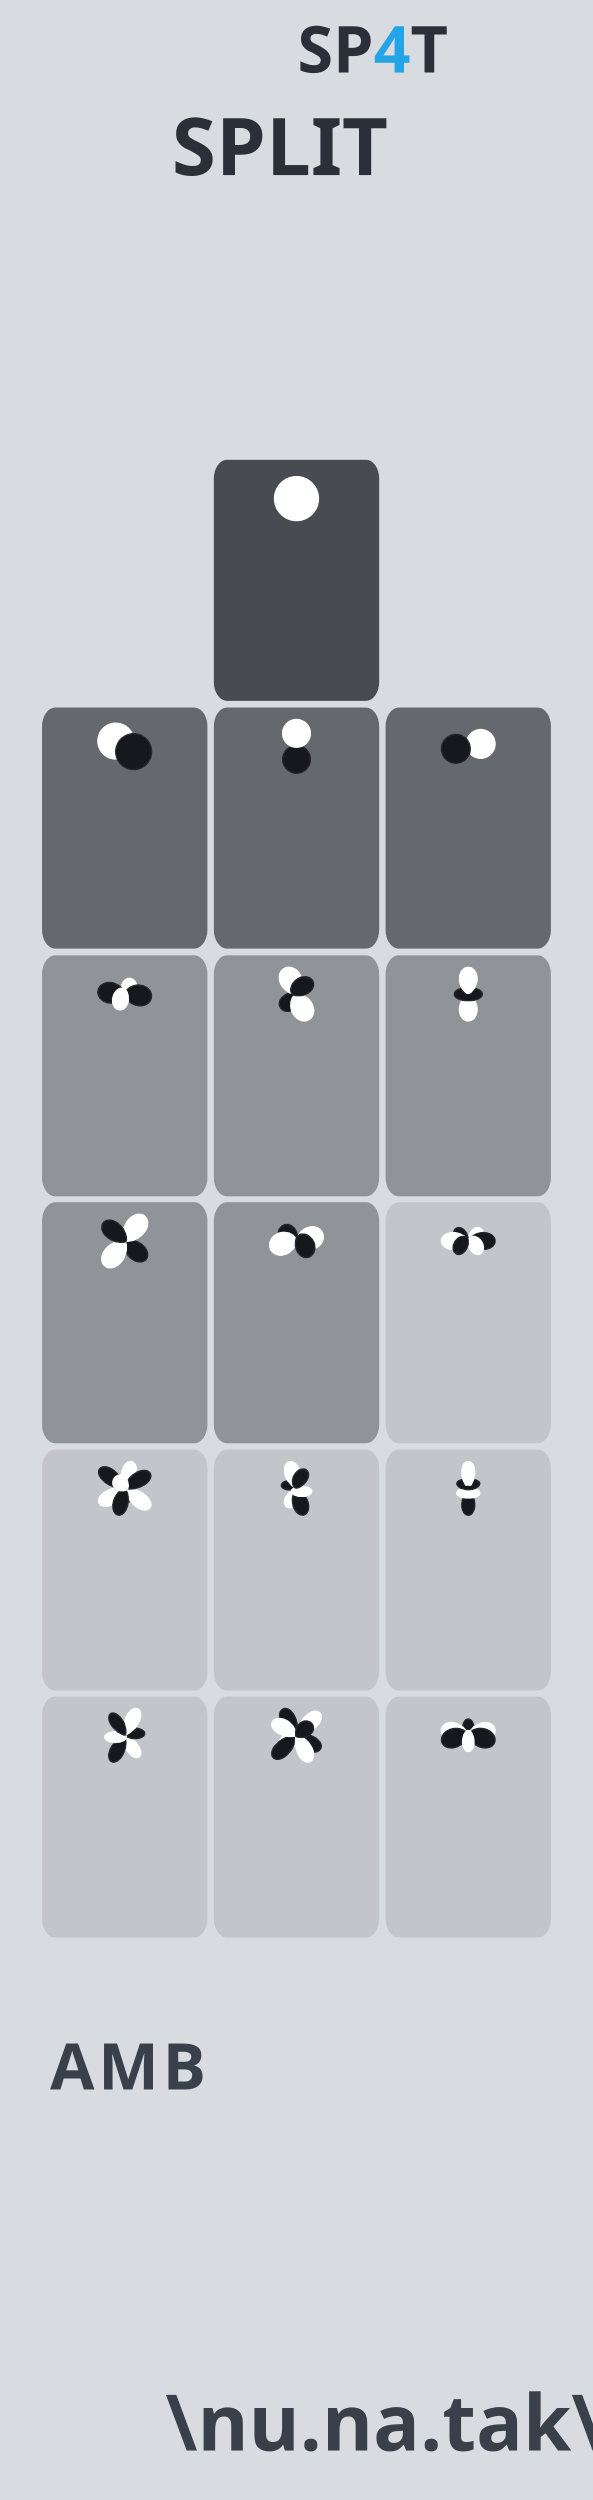
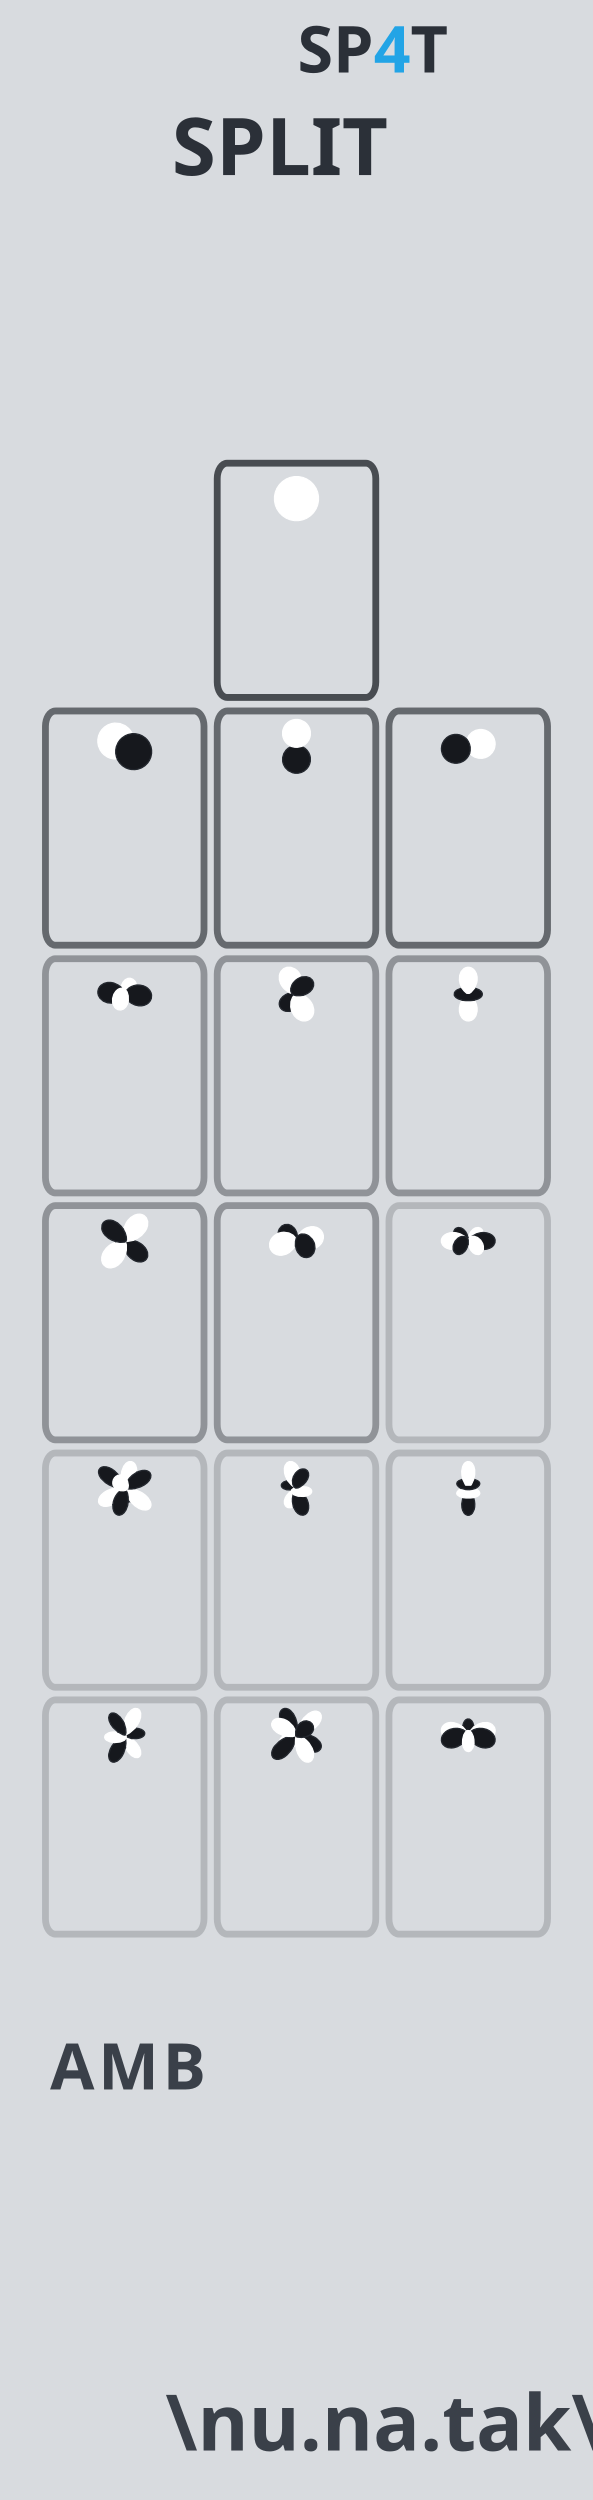
<svg xmlns="http://www.w3.org/2000/svg" version="1.1" width="30.48mm" height="128.5mm" viewBox="0 0 30.48 128.5" id="svg8">
  <defs id="component-defs">
    
    
    
  </defs>
  <g id="panel">
    <rect id="background" x="0" y="0" width="30.48" height="128.5" fill="#d8dbdf" />
    <text id="brand" x="19.76" y="125.958" font-family="'Rounded Mplus 1c', 'Arial Rounded MT Bold', sans-serif" font-size="4" font-weight="700" text-anchor="middle" fill="#3a4049">\nu.na.tak\</text>
    <text x="6.478" y="107.4" id="text46" style="font-weight:600;font-size:3.3px;font-family:'Barlow Condensed', 'Arial Narrow', sans-serif;letter-spacing:0.2;text-anchor:middle;fill:#3a4049">
      <tspan id="tspan85" x="6.578" y="107.4">AMB</tspan>
    </text>
    <text id="title" x="14.396" y="9" style="font-weight:bold;font-size:4.1px;font-family:'Rounded Mplus 1c', 'Arial Rounded MT Bold', sans-serif;text-anchor:middle;fill:#2b3038">
      <tspan id="tspan1" x="14.396" y="9">SPLIT</tspan>
    </text>
    <text id="text150" x="19.155" y="3.728" style="font-weight:bold;font-size:3.321px;font-family:'Rounded Mplus 1c', 'Arial Rounded MT Bold', sans-serif;text-anchor:middle;fill:#2b3038;stroke-width:0.81">
      <tspan id="tspan153" x="19.155" y="3.728" style="stroke-width:0.81">SP<tspan fill="#22a4e6" id="title-accent">4</tspan>T</tspan>
    </text>
-     <rect style="opacity:0.8;fill:#484c51;stroke:none" id="rect34" width="8.5" height="12.39" x="19.818" y="36.369" rx="0.684" ry="0.964" />
-     <rect style="opacity:0.8;fill:#484c51;stroke:none" id="rect21" width="8.5" height="12.39" x="10.99" y="36.369" rx="0.684" ry="0.964" />
-     <rect style="opacity:0.8;fill:#484c51;stroke:none" id="rect47" width="8.5" height="12.39" x="2.161" y="36.369" rx="0.684" ry="0.964" />
+     <rect style="opacity:0.8;fill:none;stroke:#484c51;stroke-width:0.35" id="rect34" width="8.15" height="12.04" x="19.993" y="36.544" rx="0.509" ry="0.789" />
+     <rect style="opacity:0.8;fill:none;stroke:#484c51;stroke-width:0.35" id="rect21" width="8.15" height="12.04" x="11.165" y="36.544" rx="0.509" ry="0.789" />
+     <rect style="opacity:0.8;fill:none;stroke:#484c51;stroke-width:0.35" id="rect47" width="8.15" height="12.04" x="2.336" y="36.544" rx="0.509" ry="0.789" />
    <g fill-rule="evenodd" stroke-width="2.2" stroke-linejoin="round" id="g2-7" transform="matrix(0.03,0,0,0.03,22.57143,36.86622)">
      <path d="m 73.72,70.32 -6.6,-0.21 -6.19,-1.85 -4.54,-2.69 -4.22,-4.02 1.03,-4.33 -0.21,-7.63 -1.65,-5.37 -3.71,-5.98 3.3,-6.81 5.26,-5.46 6.39,-3.51 6.6,-1.44 h 3.92 l 5.37,1.03 5.15,2.27 3.51,2.47 2.99,2.99 2.48,3.51 1.65,3.51 1.44,5.57 0.21,4.12 -0.83,5.57 -1.03,3.1 -2.89,5.15 -4.43,4.65 -3.72,2.47 -4.33,1.86 z" id="path1-0" style="fill:#ffffff;stroke:#ffffff" />
      <path d="M 30.61,78.78 H 26.69 L 21.33,77.74 16.17,75.48 12.66,73 9.67,70.01 7.2,66.5 5.55,63 4.1,57.43 3.9,53.3 l 0.82,-5.57 1.03,-3.09 2.89,-5.16 4.44,-4.64 3.71,-2.48 4.33,-1.85 4.95,-1.03 h 5.16 l 3.51,0.61 4.12,1.45 4.54,2.68 4.23,3.61 2.47,3.92 1.86,4.12 1.24,5.16 v 6.19 l -0.83,4.74 -2.68,5.16 -2.27,3.1 -2.78,2.78 -3.51,2.48 -5.16,2.26 z" id="path2-4" style="fill:#16181d;stroke:#23272e" />
    </g>
    <g fill-rule="evenodd" stroke-width="2.2" stroke-linejoin="round" id="g2-0" transform="matrix(0.03,0,0,0.03,13.74278,36.86622)">
      <path d="m 52.59,95.9 h -5.38 l -3.98,-0.8 -7.37,-3.58 -5.28,-5.28 -2.78,-4.98 -1,-2.98 -0.6,-2.99 v -6.17 l 1.99,-6.97 3.59,-5.58 3.48,-3.28 4.39,-2.59 0.79,-1 8.17,1.79 4.58,-0.2 6.17,-1.59 0.8,1 4.38,2.59 3.28,3.08 3.19,4.58 1.79,4.38 0.8,3.79 v 6.17 l -1.2,4.98 -1.99,4.18 -2.99,3.98 -4.68,3.89 -4.38,2.19 z" id="path1-6" style="fill:#16181d;stroke:#23272e" />
      <path d="M 51.19,51.49 46.61,51.29 40.64,49.9 34.27,45.72 30.98,42.23 28.79,38.85 27,34.47 26.2,30.68 v -6.17 l 0.6,-2.99 2.19,-5.37 2.19,-3.39 3.69,-3.68 3.18,-2.19 5.18,-2.19 3.98,-0.8 h 5.38 l 3.98,0.8 7.37,3.58 3.29,2.89 3.18,4.18 1.99,4.18 1.2,4.98 v 6.17 l -0.8,3.79 -1.79,4.38 -2.99,4.38 -3.48,3.29 -5.38,3.38 z" id="path2-5" style="fill:#ffffff;stroke:#ffffff" />
    </g>
    <g fill-rule="evenodd" stroke-width="2.2" stroke-linejoin="round" id="g2-3" transform="matrix(0.03,0,0,0.03,4.91514,36.86712)">
      <path d="M 36.89,71.46 H 31.24 L 25.07,70.17 20.19,68.12 14.54,64.26 11.32,61.05 7.98,56.42 4.9,49.23 3.87,43.58 v -5.66 l 1.29,-6.42 2.31,-5.4 3.08,-4.63 4.76,-4.75 5.65,-3.6 6.43,-2.31 5.14,-0.77 9.25,0.77 8.73,3.6 6.04,4.75 2.83,3.34 3.34,5.4 -1.16,0.64 -5.91,1.03 -6.68,3.08 -3.85,2.83 -3.47,3.47 -3.09,4.37 -3.08,7.19 -1.03,5.66 0.26,7.71 z" id="path1-85" style="fill:#ffffff;stroke:#ffffff" />
      <path d="m 67.22,89.7 -6.43,-0.25 -4.62,-1.03 -4.63,-1.8 -5.65,-3.6 -4.76,-4.75 -4.36,-6.68 0.25,-0.52 -1.28,-2.82 -1.29,-6.43 v -5.65 l 1.03,-5.66 3.08,-7.19 3.09,-4.37 3.47,-3.47 5.65,-3.85 4.88,-2.06 7.2,-1.54 5.65,0.25 6.17,1.29 4.88,2.06 5.66,3.85 3.21,3.21 3.34,4.63 3.08,7.19 1.03,5.66 v 5.65 l -1.28,6.43 -2.32,5.39 -3.08,4.63 -4.75,4.75 -5.66,3.6 -6.42,2.31 z" id="path2-1" style="fill:#16181d;stroke:#23272e" />
    </g>
-     <rect style="fill:#484c51;stroke:none" id="rect137" width="8.5" height="12.39" x="10.99" y="23.633" rx="0.684" ry="0.964" />
+     <rect style="fill:none;stroke:#484c51;stroke-width:0.35" id="rect137" width="8.15" height="12.04" x="11.165" y="23.808" rx="0.509" ry="0.789" />
    <path d="M 15.342,26.763 H 15.137 l -0.224,-0.043 -0.2,-0.081 -0.2,-0.134 -0.15,-0.15 -0.134,-0.2 -0.081,-0.2 -0.043,-0.224 v -0.205 l 0.043,-0.224 0.081,-0.2 0.134,-0.2 0.15,-0.15 0.2,-0.134 0.2,-0.081 0.224,-0.043 h 0.205 l 0.224,0.043 0.2,0.081 0.2,0.134 0.15,0.15 0.134,0.2 0.081,0.2 0.043,0.224 v 0.205 l -0.043,0.224 -0.081,0.2 -0.134,0.2 -0.15,0.15 -0.2,0.134 -0.2,0.081 z" id="path1-2" style="fill:#ffffff;fill-rule:evenodd;stroke:#ffffff;stroke-width:0.054;stroke-linejoin:round" />
-     <rect style="opacity:0.5;fill:#484c51;stroke:none" id="rect40" width="8.5" height="12.39" x="19.818" y="49.103" rx="0.684" ry="0.964" />
-     <rect style="opacity:0.5;fill:#484c51;stroke:none" id="rect41" width="8.5" height="12.39" x="10.99" y="49.103" rx="0.684" ry="0.964" />
-     <rect style="opacity:0.5;fill:#484c51;stroke:none" id="rect42" width="8.5" height="12.39" x="2.161" y="49.103" rx="0.684" ry="0.964" />
+     <rect style="opacity:0.5;fill:none;stroke:#484c51;stroke-width:0.35" id="rect40" width="8.15" height="12.04" x="19.993" y="49.278" rx="0.509" ry="0.789" />
+     <rect style="opacity:0.5;fill:none;stroke:#484c51;stroke-width:0.35" id="rect41" width="8.15" height="12.04" x="11.165" y="49.278" rx="0.509" ry="0.789" />
+     <rect style="opacity:0.5;fill:none;stroke:#484c51;stroke-width:0.35" id="rect42" width="8.15" height="12.04" x="2.336" y="49.278" rx="0.509" ry="0.789" />
    <g fill-rule="evenodd" stroke-width="2.2" stroke-linejoin="round" id="g4-59" transform="matrix(0.03,0,0,0.03,13.74293,49.59772)">
      <path d="M 38.02,79.63 31.6,79.42 28.18,78.35 24.97,76.42 22.51,73.75 21.22,71.4 20.37,67.97 v -2.78 l 0.85,-3.64 1.5,-2.99 3.75,-4.39 4.92,-3.42 6.63,-3 h 1.28 l 2.14,0.86 3.21,2.78 1.61,0.54 -3,3.63 -2.78,7.28 -0.43,8.98 1.71,7.06 z" id="path1-83" style="fill:#16181d;stroke:#23272e" />
      <path d="m 41.44,48.61 -3.21,-0.86 -2.99,-1.92 -4.92,-3.64 -2.89,-2.89 -3,-4.06 -2.14,-4.07 -1.71,-5.99 v -7.27 l 0.86,-3.21 1.92,-3.85 4.39,-4.39 5.56,-2.35 h 7.06 l 6.85,2.78 3.42,2.57 2.89,3.1 4.71,7.91 -0.54,0.75 -5.56,2.36 -3.85,2.78 -3.75,3.96 -2.35,3.63 -2.14,6.42 v 4.5 z" id="path2-0" style="fill:#ffffff;stroke:#ffffff" />
      <path d="M 65.19,95.89 H 60.7 l -3,-0.64 -6.42,-3.21 -5.02,-4.81 -4.71,-7.92 -1.5,-7.49 0.43,-8.98 2.78,-7.28 2.89,-3.53 3.21,0.64 h 6.84 l 5.35,-0.64 5.57,3.64 5.24,4.81 2.99,4.07 2.14,4.06 1.93,7.71 -0.22,5.56 -1.28,4.28 -2.14,3.64 -2.89,2.88 -3.63,2.14 z" id="path3-90" style="fill:#ffffff;stroke:#ffffff" />
      <path d="m 56.2,52.67 h -6.84 l -3,-0.64 -2.78,-1.28 -1.82,-1.82 -1.71,-4.06 v -4.5 l 2.14,-6.42 2.35,-3.63 3.75,-3.96 3.85,-2.78 6.2,-3 8.56,-0.43 5.99,1.93 4.39,3.96 1.92,4.49 v 5.35 l -2.13,5.35 -3.75,4.38 -4.49,3.21 -7.06,3.21 z" id="path4-7" style="fill:#16181d;stroke:#23272e" />
    </g>
    <g fill-rule="evenodd" stroke-width="2.2" stroke-linejoin="round" id="g3-6" transform="matrix(0.03,0,0,0.03,22.57143,49.60072)">
      <path d="M 51.01,95.9 46.57,95.5 42.33,93.48 39.21,90.55 36.18,85.31 34.77,79.46 V 73.4 l 1.21,-5.85 3.13,-7.36 6.05,0.81 h 9.48 l 6.05,-0.81 3.13,7.36 1.21,5.85 v 5.85 l -2.02,7.47 -2.42,3.83 -2.32,2.32 -2.82,1.82 z" id="path1-838" style="fill:#ffffff;stroke:#ffffff" />
      <path d="m 54.64,61 h -9.48 l -6.26,-0.61 -0.6,-0.6 -5.45,-1.62 -4.03,-2.42 -2.53,-3.13 -0.4,-1.21 0.4,-4.23 1.92,-2.53 2.62,-2.01 8.07,-3.23 6.46,7.46 3.03,1.82 4.03,-0.2 4.54,-4.14 3.93,-4.94 7.67,3.02 3.73,2.93 1.62,3.03 v 3.02 l -1.01,2.22 -1.92,2.12 -4.03,2.42 -5.45,1.62 -0.61,0.6 z" id="path2-6" style="fill:#16181d;stroke:#23272e" />
      <path d="m 51.41,48.69 -4.03,-0.2 -4.54,-4.14 -3.84,-4.84 -3.02,-7.26 -1.21,-5.86 0.4,-8.47 2.62,-6.66 4.54,-4.94 3.03,-1.61 3.43,-0.81 3.63,0.2 3.03,1.01 2.82,1.82 2.32,2.32 3.03,5.24 1.41,5.85 v 6.05 l -0.6,3.64 -3.64,9.48 -6.35,7.36 z" id="path3-1" style="fill:#ffffff;stroke:#ffffff" />
    </g>
    <g fill-rule="evenodd" stroke-width="2.2" stroke-linejoin="round" id="g4-5" transform="matrix(0.03,0,0,0.03,4.91424,49.60072)">
      <path d="m 52.58,43.75 -3.37,-3.17 -1.99,-0.79 -2.57,-0.2 -0.7,-0.89 0.8,-4.36 1.98,-4.56 3.86,-4.47 4.76,-2.37 3.97,-0.2 4.36,1.58 3.47,3.08 1.19,1.78 1.98,5.35 -5.05,0.9 -5.36,2.18 -4.36,2.97 z" id="path1-8" style="fill:#ffffff;stroke:#ffffff" />
      <path d="M 29.38,65.56 20.26,64.77 13.32,62 7.67,57.14 4.89,52.38 3.9,48.41 v -3.57 l 0.99,-3.96 1.99,-3.57 2.28,-2.48 5.35,-3.37 6.15,-1.58 h 5.55 l 4.95,0.99 7.34,3.37 5.16,3.76 0.89,1.49 -3.67,0.89 -3.17,1.79 -3.08,2.87 -2.18,2.98 -1.78,3.57 -1.39,4.95 z" id="path2-8" style="fill:#16181d;stroke:#23272e" />
      <path d="m 79.15,69.93 h -5.56 l -6.14,-1.39 -6.15,-2.98 -5.45,-4.06 -0.2,-9.91 -1.19,-4.17 -1.98,-3.57 4.86,-4.66 3.76,-2.18 4.17,-1.58 5.15,-1.19 5.55,0.2 5.75,1.18 4.76,2.19 2.58,1.78 3.67,3.87 2.18,3.96 0.99,3.97 -0.4,5.75 -1.78,4.16 -3.07,3.67 -2.98,2.18 -4.56,1.98 z" id="path3-9" style="fill:#16181d;stroke:#23272e" />
      <path d="m 43.26,77.06 -5.16,-0.59 -3.17,-1.78 -2.28,-2.28 -3.37,-6.75 -0.2,-7.93 2.18,-7.53 3.37,-5.16 3.08,-2.87 3.17,-1.79 5.35,-0.79 4.17,1.79 3.47,4.65 1.98,6.75 0.2,9.12 -1.79,5.75 -2.57,4.36 -3.87,3.47 z" id="path4-4" style="fill:#ffffff;stroke:#ffffff" />
    </g>
-     <rect style="opacity:0.15;fill:#484c51;stroke:none" id="rect98" width="8.5" height="12.39" x="19.818" y="61.794" rx="0.684" ry="0.964" />
-     <rect style="opacity:0.5;fill:#484c51;stroke:none" id="rect99" width="8.5" height="12.39" x="10.99" y="61.794" rx="0.684" ry="0.964" />
-     <rect style="opacity:0.5;fill:#484c51;stroke:none" id="rect100" width="8.5" height="12.39" x="2.161" y="61.794" rx="0.684" ry="0.964" />
+     <rect style="opacity:0.25;fill:none;stroke:#484c51;stroke-width:0.35" id="rect98" width="8.15" height="12.04" x="19.993" y="61.969" rx="0.509" ry="0.789" />
+     <rect style="opacity:0.5;fill:none;stroke:#484c51;stroke-width:0.35" id="rect99" width="8.15" height="12.04" x="11.165" y="61.969" rx="0.509" ry="0.789" />
+     <rect style="opacity:0.5;fill:none;stroke:#484c51;stroke-width:0.35" id="rect100" width="8.15" height="12.04" x="2.336" y="61.969" rx="0.509" ry="0.789" />
    <g fill-rule="evenodd" stroke-width="2.2" stroke-linejoin="round" id="g4-9" transform="matrix(0.03,0,0,0.03,4.91469,62.29178)">
      <path d="m 78.06,85.77 -5.52,-0.24 -4.6,-1.37 -3.22,-1.61 -4.83,-3.46 -4.02,-4.02 -2.77,-3.91 -1.15,-0.69 0.93,-11.73 -0.47,-3.68 -1.26,-4.03 0.92,-0.69 h 4.83 l 8.74,-1.83 0.92,0.91 5.29,1.85 5.75,3.21 2.99,2.3 4.25,4.49 2.31,3.68 1.83,4.6 0.24,6.21 -0.47,1.84 -1.84,3.45 -1.95,1.95 -3.22,1.84 z" id="path1-67" style="fill:#16181d;stroke:#23272e" />
      <path d="m 54.14,50.58 -2.19,-0.35 0.93,-2.76 -0.69,-6.9 -2.07,-5.98 -2.31,-4.14 v -1.38 l 5.07,-11.04 2.99,-4.14 4.25,-4.26 6.67,-4.14 4.83,-1.38 4.37,-0.23 3.45,0.69 3.45,1.61 4.02,4.03 2.31,6.21 -0.24,7.13 -1.6,5.06 -2.07,3.91 -6.33,7.47 -7.36,5.29 -5.06,2.31 -0.92,0.92 z" id="path2-89" style="fill:#ffffff;stroke:#ffffff" />
      <path d="m 26.31,95.89 -4.14,-0.23 -4.14,-1.38 -4.48,-3.8 -1.62,-2.53 -1.38,-4.6 V 77.6 l 1.38,-5.29 1.84,-3.91 4.37,-5.98 4.26,-4.03 3.45,-2.52 7.36,-3.68 0.92,-0.92 1.84,-0.24 5.75,1.16 h 5.98 l 3.45,-0.92 1.5,5.17 v 8.97 l -0.92,4.14 0.22,1.15 -0.68,0.69 -3.68,9.2 -3.68,5.29 -5.41,5.18 -5.52,3.22 z" id="path3-7" style="fill:#ffffff;stroke:#ffffff" />
      <path d="m 50,51.73 -8.28,0.46 -5.75,-1.16 -1.84,0.24 -0.92,-0.93 -5.29,-1.83 -5.75,-3.23 -6.33,-5.63 -2.53,-3.45 -2.07,-4.37 -0.69,-2.76 0.47,-6.9 1.83,-3.45 1.96,-1.95 3.22,-1.85 3.68,-0.92 h 3.91 l 4.37,0.92 7.59,3.91 6.33,5.87 2.75,3.91 1.15,0.69 v 1.15 l 2.99,5.75 1.85,6.67 0.23,4.6 -0.93,2.99 z" id="path4-5" style="fill:#16181d;stroke:#23272e" />
    </g>
    <g fill-rule="evenodd" stroke-width="2.2" stroke-linejoin="round" id="g4-52" transform="matrix(0.03,0,0,0.03,13.74308,62.28833)">
      <path d="m 49.14,46 -4.11,-5.18 -3.24,-2.37 -4.75,-2.16 -8.64,-1.3 -5.61,0.65 -4.54,1.51 0.76,-4.43 1.3,-3.24 4.21,-5.07 5.18,-2.59 6.26,-0.22 5.19,1.94 5.07,4.43 1.94,2.81 2.16,4.75 1.3,6.05 -1.51,1.94 z" id="path1-4" style="fill:#16181d;stroke:#23272e" />
      <path d="m 81.75,62.85 -0.33,-4.86 -1.51,-5.61 -3.02,-5.4 -4.21,-4.43 -4.76,-3.02 -5.18,-1.52 h -4.32 l -5.07,1.84 2.37,-3.67 3.35,-3.56 4.32,-3.24 4.32,-2.16 7.13,-1.73 h 4.31 l 4.97,1.08 3.24,1.51 3.24,2.38 2.48,2.91 1.73,3.24 1.08,4.1 v 4.54 l -1.51,5.4 -1.94,3.45 -3.78,4.21 z" id="path2-9" style="fill:#ffffff;stroke:#ffffff" />
      <path d="M 24.95,74.3 H 20.63 L 15.66,73.22 11.34,71.06 8.43,68.57 5.4,64.25 4.11,60.37 3.89,54.54 l 0.65,-3.03 1.73,-4.1 2.59,-3.67 3.56,-3.35 5.62,-3.46 5.83,-1.51 4.53,-0.43 8.64,1.3 6.91,3.67 4.43,4.86 0.65,1.94 -0.87,3.67 v 6.48 l -4.1,6.7 -6.37,5.93 -5.61,3.03 z" id="path3-4" style="fill:#ffffff;stroke:#ffffff" />
      <path d="M 67.49,78.4 62.74,77.97 58.64,76.24 56.48,74.73 51.62,69 49.46,64.25 48.6,59.93 l -0.65,-0.86 0.21,-8.64 1.52,-6.05 1.94,-2.8 0.11,-0.97 0.43,0.43 4.32,-2.59 1.94,-0.44 5.62,0.22 3.88,1.3 3.03,1.72 5.94,5.73 3.02,5.4 0.86,2.59 0.87,7.99 -2.16,7.34 -4.21,5.08 -3.24,1.94 z" id="path4-47" style="fill:#16181d;stroke:#23272e" />
    </g>
    <g fill-rule="evenodd" stroke-width="2.2" stroke-linejoin="round" id="g6" transform="matrix(0.03,0,0,0.03,22.57143,62.29118)">
      <path d="m 50,48.16 -0.1,-4.54 0.78,-0.77 1.35,-4.64 2.32,-4.25 3.77,-4.16 3.86,-2.32 5.03,-0.77 3.67,1.16 2.61,2.22 1.74,3.09 0.48,2.23 -6.76,0.77 -7.73,2.71 -8.89,5.41 -1.45,1.83 z" id="path1-9" style="fill:#ffffff;stroke:#ffffff" />
      <path d="M 49.81,48.16 49.32,46.52 47.68,44.3 38.4,38.69 31.06,36.18 24.1,35.41 l 2.61,-5.51 2.42,-2.03 3.67,-1.16 5.02,0.77 3.87,2.32 3.77,4.16 2.32,4.25 1.35,4.64 0.77,0.77 z" id="path2-55" style="fill:#16181d;stroke:#23272e" />
      <path d="M 23.91,64.59 17.92,63.82 13.08,62.27 9.41,60.15 6.03,56.76 3.9,51.93 v -4.06 l 0.78,-2.51 1.93,-3.09 2.8,-2.61 3.67,-2.13 4.84,-1.54 5.99,-0.78 5.22,0.58 6.57,1.74 8.12,4.45 h -4.45 l -3.48,0.97 -4.44,2.7 -2.81,2.8 -2.12,3.1 -1.94,4.63 -0.58,2.71 z" id="path3-6" style="fill:#ffffff;stroke:#ffffff" />
      <path d="m 75.9,64.59 -0.1,-5.7 -0.58,-2.71 -1.93,-4.63 -2.13,-3.1 -2.8,-2.8 -4.44,-2.7 -3.48,-0.97 -4.64,0.39 0.19,-0.39 8.12,-4.45 6.57,-1.74 5.22,-0.58 5.99,0.78 4.83,1.54 3.67,2.13 2.61,2.42 1.74,2.51 1.16,3.28 -0.19,4.84 -2.51,4.83 -2.81,2.61 -3.67,2.12 -4.83,1.55 z" id="path4-1" style="fill:#16181d;stroke:#23272e" />
      <path d="M 67.01,73.1 61.98,72.32 58.12,70 54.35,65.85 51.64,60.63 50.68,56.96 49.9,56.18 v -7.92 l 1.94,-3.67 2.99,-2.03 2.13,-0.58 h 3.48 l 5.41,1.93 5.31,4.54 3.48,6 1.16,4.44 v 5.8 l -0.77,1.93 -3,4.35 -2.51,1.55 z" id="path5" style="fill:#ffffff;stroke:#ffffff" />
      <path d="M 34.73,73.1 31.64,72.9 29.13,71.94 25.74,68.55 24,64.69 v -5.8 l 0.58,-2.71 2.9,-6.18 4.74,-4.93 3.67,-2.12 2.51,-0.78 h 5.42 l 2.89,1.36 2.61,2.99 0.58,1.74 v 7.92 l -0.77,0.78 -0.97,3.67 -1.74,3.67 -2.31,3.29 -4.35,3.77 z" id="path6" style="fill:#16181d;stroke:#23272e" />
    </g>
-     <rect style="opacity:0.15;fill:#484c51;stroke:none" id="rect158" width="8.5" height="12.39" x="19.818" y="74.511" rx="0.684" ry="0.964" />
-     <rect style="opacity:0.15;fill:#484c51;stroke:none" id="rect159" width="8.5" height="12.39" x="10.99" y="74.511" rx="0.684" ry="0.964" />
-     <rect style="opacity:0.15;fill:#484c51;stroke:none" id="rect160" width="8.5" height="12.39" x="2.161" y="74.511" rx="0.684" ry="0.964" />
-     <rect style="opacity:0.15;fill:#484c51;stroke:none" id="rect224" width="8.5" height="12.39" x="19.818" y="87.2" rx="0.684" ry="0.964" />
-     <rect style="opacity:0.15;fill:#484c51;stroke:none" id="rect225" width="8.5" height="12.39" x="10.99" y="87.2" rx="0.684" ry="0.964" />
-     <rect style="opacity:0.15;fill:#484c51;stroke:none" id="rect226" width="8.5" height="12.39" x="2.161" y="87.2" rx="0.684" ry="0.964" />
+     <rect style="opacity:0.25;fill:none;stroke:#484c51;stroke-width:0.35" id="rect158" width="8.15" height="12.04" x="19.993" y="74.686" rx="0.509" ry="0.789" />
+     <rect style="opacity:0.25;fill:none;stroke:#484c51;stroke-width:0.35" id="rect159" width="8.15" height="12.04" x="11.165" y="74.686" rx="0.509" ry="0.789" />
+     <rect style="opacity:0.25;fill:none;stroke:#484c51;stroke-width:0.35" id="rect160" width="8.15" height="12.04" x="2.336" y="74.686" rx="0.509" ry="0.789" />
+     <rect style="opacity:0.25;fill:none;stroke:#484c51;stroke-width:0.35" id="rect224" width="8.15" height="12.04" x="19.993" y="87.375" rx="0.509" ry="0.789" />
+     <rect style="opacity:0.25;fill:none;stroke:#484c51;stroke-width:0.35" id="rect225" width="8.15" height="12.04" x="11.165" y="87.375" rx="0.509" ry="0.789" />
+     <rect style="opacity:0.25;fill:none;stroke:#484c51;stroke-width:0.35" id="rect226" width="8.15" height="12.04" x="2.336" y="87.375" rx="0.509" ry="0.789" />
    <g fill-rule="evenodd" stroke-width="2.2" stroke-linejoin="round" id="g8" transform="matrix(0.03,0,0,0.03,4.91469,75.00545)">
      <path stroke="#23272e" d="m 68.08,52.17 -1.37,-0.22 -3.55,-1.03 3.55,-0.58 z M 56.41,73 l -0.57,-0.57 0.11,-5.84 4.01,5.61 -0.35,0.57 z" id="path1-5" style="fill:#16181d" />
      <path d="m 54.58,37.07 -2.86,-4.92 -2.86,-2.86 -2.75,-1.6 -2.17,-0.58 0.91,-6.63 3.43,-8.7 3.78,-4.69 2.52,-1.83 2.74,-1.15 h 4.35 l 3.21,1.61 2.17,2.17 1.6,2.75 1.37,4.57 0.46,6.87 -7.66,5.38 -4.92,4.92 z" id="path2-91" style="fill:#ffffff;stroke:#ffffff" />
      <path d="M 17.96,80.78 13.61,80.55 9.26,78.95 6.4,76.32 5.49,74.49 5.03,72.66 l 0.46,-4.58 1.83,-3.89 2.52,-3.2 4.92,-4.24 4.12,-2.52 5.03,-2.28 8.24,-2.52 h 0.91 l 4.35,2.97 4.58,1.15 0.34,0.34 -4.8,4.58 -3.21,4.57 -2.74,5.73 -2.29,8.92 -6.07,2.18 z" id="path3-3" style="fill:#ffffff;stroke:#ffffff" />
      <path d="m 86.16,86.96 -5.95,-0.46 -5.72,-2.06 -7.1,-4.57 -6.29,-6.07 -5.26,-7.32 -0.92,-7.1 -2.4,-6.75 2.06,-1.6 7.78,-0.23 5.95,1.37 11.21,5.27 5.72,4.12 4.47,4.46 4.12,6.87 0.91,3.66 v 2.74 l -0.91,2.98 -2.18,2.63 -2.52,1.37 z" id="path4-8" style="fill:#ffffff;stroke:#ffffff" />
      <path d="M 31.23,47.37 23.45,44.16 16.82,40.04 9.15,32.61 6.4,28.03 5.03,23.22 v -2.74 l 0.69,-2.52 2.4,-3.09 2.52,-1.37 2.97,-0.69 4.81,0.23 4.8,1.37 4.58,2.29 4.58,3.21 7.21,7.2 -4.69,2.18 -2.64,2.63 -1.83,3.2 -0.91,3.67 v 3.43 z" id="path5-8" style="fill:#16181d;stroke:#23272e" />
      <path d="m 62.13,51.03 -7.44,-0.11 0.92,-2.06 0.45,-4.12 -0.45,-3.89 -1.15,-3.67 3.44,-4.8 4.92,-4.92 6.86,-4.58 0.92,-1.14 0.45,0.45 2.75,-1.37 5.95,-1.6 4.58,-0.23 3.66,0.69 3.2,1.6 2.18,2.17 1.37,3.66 -0.46,4.58 -2.28,4.58 -3.55,4 -4.81,3.67 -6.64,3.43 -8.69,2.52 -0.92,0.68 -1.6,-0.23 z" id="path6-9" style="fill:#16181d;stroke:#23272e" />
      <path d="m 41.07,95.89 -2.97,-0.23 -3.2,-1.61 -2.18,-2.17 -1.6,-2.75 -1.37,-4.57 -0.23,-6.18 -0.46,-0.46 0.69,-0.92 0.68,-4.57 1.6,-4.81 2.29,-4.58 3.21,-4.57 4.46,-4.47 h 5.72 l 4.58,-1.14 2.4,5.61 1.15,6.41 v 7.55 l 0.45,0.68 -0.68,0.92 -0.69,5.26 -2.97,7.78 -3.21,4.58 -3.55,2.86 z" id="path7" style="fill:#16181d;stroke:#23272e" />
      <path d="m 47.71,54 -5.49,-0.22 -6.18,-2.06 -3.78,-2.41 0.46,-0.45 -2.52,-3.89 -0.68,-2.75 v -3.43 l 0.91,-3.67 1.83,-3.2 2.64,-2.63 3.43,-1.83 4.8,-0.46 0.46,-0.46 0.46,0.69 3.43,1.14 4.24,3.78 2.97,5.49 1.37,7.1 -0.68,4.8 -2.18,2.86 -1.83,0.92 z" id="path8-4" style="fill:#ffffff;stroke:#ffffff" />
    </g>
    <g fill-rule="evenodd" stroke-width="2.2" stroke-linejoin="round" id="g6-3" transform="matrix(0.03,0,0,0.03,13.74278,75.00545)">
      <path d="m 40.4,83.1 -4.8,-0.2 -2,-0.8 -2.5,-2.1 -1.8,-3.8 -0.2,-4.8 1.6,-5.4 2.2,-3.8 4.9,-5.5 3.2,-2.4 0.9,3.5 2.2,2.2 -1.2,7 v 5.8 l 1.8,8.8 z" id="path1-95" style="fill:#ffffff;stroke:#ffffff" />
      <path d="m 41.2,53.1 -0.4,-0.4 -8,-0.4 -5.6,-2.2 -2.3,-2.1 -1,-2.2 v -2 l 1,-2.2 3.1,-2.7 6.8,-2.6 2.9,4.1 4.1,4.3 6.7,4.7 -2.5,0.1 -2,0.8 z m 17.4,-6 -3.1,0.5 3,-1.6 z" id="path2-17" style="fill:#16181d;stroke:#23272e" />
      <path d="m 46.4,48.1 -4.6,-3.4 -7.3,-8.3 -3.6,-7.8 -1.4,-5 -0.4,-7.8 1.2,-5 3.3,-4.7 3.8,-2 5.4,0.2 4.8,2.6 3.7,3.9 3.8,7 -3.7,2.7 -3.3,3.3 -2.2,3.2 -2.2,5 -0.8,4 0.2,5.4 1,3.2 z" id="path3-45" style="fill:#ffffff;stroke:#ffffff" />
      <path d="m 61.2,95.9 -4.8,-0.6 -4.2,-2.4 -3.7,-3.9 -4,-7.2 -1.6,-9 V 67 l 1.3,-6.9 4.4,2.2 5.2,1.2 11.7,-0.1 -0.4,0.4 3,5.4 1.8,5.2 0.8,4.6 v 5 l -1.2,5 -2.2,3.6 -2.5,2.1 z" id="path4-14" style="fill:#16181d;stroke:#23272e" />
      <path d="m 61.6,63.7 -9,-0.4 -7.2,-2.4 -3.5,-3.1 -0.8,-2.2 0.2,-2.8 3.5,-2.9 7.2,-0.6 3.2,-1.6 3.6,-0.8 8.2,0.6 3.8,1.2 2.6,1.6 1.5,1.5 1,2.2 v 2 l -1,2.2 -1.9,1.9 -2.8,1.6 -4.6,1.6 z" id="path5-6" style="fill:#ffffff;stroke:#ffffff" />
      <path d="m 52.6,49.1 -4,0.4 -1.6,-1 -1.9,-2.1 -1.6,-3.4 -0.6,-7 1.6,-6.2 3.6,-6 3.3,-3.3 3.6,-2.6 4.4,-1.2 h 3.8 l 2.2,0.6 3.3,2.5 1.8,3.8 0.2,4.8 -1.6,5.4 -3.4,5.4 -3.7,3.9 -5.8,4.2 z" id="path6-0" style="fill:#16181d;stroke:#23272e" />
    </g>
    <g fill-rule="evenodd" stroke-width="2.2" stroke-linejoin="round" id="g4-3" transform="matrix(0.03,0,0,0.03,22.57157,75.00845)">
      <path d="m 51.42,95.9 h -3.05 l -3.46,-1.63 -2.14,-2.14 -2.44,-4.48 -1.22,-4.47 -0.41,-6.72 1.94,-11.09 5.09,0.81 13.73,-0.51 -0.2,1.02 1.22,4.27 0.61,5.5 -0.2,5.29 -0.81,4.07 -3.06,6.31 -2.14,2.14 z" id="path1-22" style="fill:#16181d;stroke:#23272e" />
      <path d="m 54.07,66.18 h -8.34 l -5.5,-0.61 -4.88,-1.63 -4.38,-3.15 -0.82,-2.04 0.41,-2.44 2.75,-3.56 4.27,-2.85 5.7,1.63 4.89,0.61 5.9,-0.21 8.35,-2.03 5.59,4.37 1.22,2.04 0.41,2.24 -0.81,2.24 -1.53,1.52 -2.85,1.63 -4.88,1.63 z" id="path2-14" style="fill:#ffffff;stroke:#ffffff" />
      <path d="m 51.63,52.14 -5.9,-0.21 -7.33,-2.03 -1.02,0.2 -4.07,-3.05 -2.14,-2.34 -1.02,-2.65 0.82,-3.05 2.75,-2.34 6.71,-2.65 3.77,8.25 1.22,2.03 0.92,0.31 7.93,-0.21 5.09,-10.38 6.72,2.65 2.75,2.34 0.81,2.03 -0.2,1.84 -0.82,1.83 -2.13,2.34 -4.07,2.85 -5.91,1.63 z" id="path3-77" style="fill:#16181d;stroke:#23272e" />
      <path d="m 54.38,44.3 h -8.96 l -4.88,-10.18 -1.43,-6.51 -0.41,-7.12 1.63,-8.35 2.44,-4.48 2.14,-2.13 3.46,-1.63 4.28,0.41 2.23,1.22 2.14,2.13 2.44,4.48 1.43,5.9 v 7.94 l -1.63,8.14 -3.66,8.15 z" id="path4-0" style="fill:#ffffff;stroke:#ffffff" />
    </g>
    <g fill-rule="evenodd" stroke-width="2.2" stroke-linejoin="round" id="g6-9" transform="matrix(0.03,0,0,0.03,4.91439,87.69745)">
      <path d="m 72.05,88.05 -4.67,-0.21 -5.93,-3.18 -5.62,-5.83 -4.45,-7 -0.21,-2.54 0.84,-5.94 -0.42,-7.41 0.64,-1.06 0.31,-2.65 9.75,3.6 7.53,7.31 5.09,7.42 2.12,5.94 0.21,5.72 -1.48,3.39 -2.02,1.8 z" id="path1-57" style="fill:#ffffff;stroke:#ffffff" />
      <path d="m 62.51,55.83 -9.75,-3.39 -0.96,-2.02 -1.06,-0.84 2.65,-0.96 4.88,-2.97 5.51,-4.45 3.6,-3.81 6.15,0.85 4.66,1.48 3.18,1.91 2.02,2.22 0.85,2.12 -0.43,2.97 -1.48,2.12 -2.02,1.59 -3.6,1.7 -3.39,0.84 -3.18,0.43 -7.21,-0.21 z" id="path2-2" style="fill:#16181d;stroke:#23272e" />
      <path d="m 32.41,95.89 h -2.97 l -2.76,-1.06 -1.8,-1.59 -1.7,-2.96 -0.84,-5.09 0.21,-3.18 2.33,-8.06 3.18,-5.93 3.82,-4.88 -0.32,-0.74 6.99,-0.42 4.45,-0.85 4.88,-1.91 3.6,-3.18 0.53,7.31 -0.84,5.94 0.21,2.33 -0.85,0.85 -2.33,7.63 -2.76,5.3 -3.18,4.24 -4.98,4.35 z" id="path3-97" style="fill:#16181d;stroke:#23272e" />
      <path d="m 51.48,49.47 -0.74,-0.11 1.27,-4.24 -0.21,-5.08 -1.48,-6.57 -1.7,-4.03 v -1.49 l 0.64,-0.63 2.33,-7.63 4.03,-7.21 5.62,-5.83 3.81,-2.12 2.33,-0.64 4.45,0.43 2.12,1.27 1.59,1.8 1.7,4.67 -0.21,6.99 -2.12,6.78 -3.18,5.94 -3.82,4.88 0.21,0.42 -9.85,8.58 z" id="path4-6" style="fill:#ffffff;stroke:#ffffff" />
      <path d="m 31.98,62.4 -7.42,-1.27 -6.15,-2.97 -2.01,-2.22 -0.85,-2.12 0.43,-2.97 1.48,-2.12 4.56,-2.86 3.39,-1.06 4.24,-0.64 7.21,0.21 0.42,-0.42 7.84,4.24 2.55,1.06 3.18,0.42 0.95,0.74 0.64,1.49 -0.21,2.97 -3.29,3.71 -6.78,2.75 z" id="path5-82" style="fill:#ffffff;stroke:#ffffff" />
      <path d="m 50.42,49.68 -3.39,-0.63 -7.63,-4.24 -1.69,-0.43 -0.22,-0.85 -7.52,-6.88 -4.03,-5.52 -2.76,-6.14 -0.84,-5.3 1.27,-4.88 2.44,-2.44 1.69,-0.63 h 3.82 l 4.24,1.69 6.25,5.2 4.03,5.51 2.54,4.03 2.97,10.38 0.42,6.57 -0.63,3.18 z" id="path6-99" style="fill:#16181d;stroke:#23272e" />
    </g>
    <g fill-rule="evenodd" stroke-width="2.2" stroke-linejoin="round" id="g8-8" transform="matrix(0.03,0,0,0.03,13.74338,87.69775)">
      <path d="m 21.22,59.79 0.12,-1.77 1.41,-2.83 4.6,-4.84 9.56,1.54 -5.07,1.77 -5.67,2.83 z m 22.65,11.09 -0.36,-0.36 2.36,-4.48 2.24,-6.25 0.12,6.49 z" id="path1-3" style="fill:#ffffff;stroke:#ffffff" />
      <path d="m 79.25,79.13 -0.59,-0.35 -1.89,-6.61 -4.01,-7.07 -6.01,-6.73 -6.61,-4.95 5.43,-0.94 7.08,-3.07 8.25,3.77 3.31,2.13 5.54,5.54 1.89,3.54 0.7,2.83 v 2.83 l -1.18,3.3 -2.71,2.95 -3.07,1.65 -2.83,0.71 h -2.83 z" id="path2-7" style="fill:#16181d;stroke:#23272e" />
      <path d="M 48.58,42.81 46.11,37.5 43.75,33.96 36.79,27 33.25,24.64 28.06,22.28 20.39,20.75 20.87,20.28 v -6.84 l 0.94,-3.31 1.65,-2.83 2.48,-2.24 3.07,-1.18 h 3.3 l 3.77,1.18 3.54,2.36 5.07,5.78 3.78,7.55 2.12,7.31 0.47,4.01 0.71,0.71 -2.36,6.13 z" id="path3-12" style="fill:#16181d;stroke:#23272e" />
      <path d="m 79.25,39.5 -0.82,-6.25 -1.89,-3.3 -3.42,-2.95 -4.25,-1.65 -4.01,-0.24 -4.72,1.18 -3.06,1.89 -0.12,-0.35 5.42,-7.79 7.91,-7.19 6.37,-3.31 4.01,-0.94 h 3.54 l 4.01,1.42 2.24,2 1.65,3.54 0.23,4.48 -1.18,4.72 -3.53,6.37 z" id="path4-61" style="fill:#ffffff;stroke:#ffffff" />
      <path d="M 19.1,91.16 H 15.56 L 11.55,89.75 9.31,87.74 7.66,84.21 7.42,79.72 l 0.71,-3.3 1.89,-4.48 2.12,-3.3 8.61,-8.61 5.42,-3.54 5.67,-2.83 5.19,-1.89 5.89,0.24 5.66,-1.18 0.59,0.82 -0.7,2.6 -0.24,5.42 -0.94,2.83 -4.01,8.73 -3.31,5.19 -6.36,7.08 -4.13,3.42 -5.19,2.83 z" id="path5-7" style="fill:#16181d;stroke:#23272e" />
      <path d="m 70.76,95.88 -4.48,-0.23 -2.6,-0.95 -3.54,-2.36 -4.6,-5.07 -3.3,-5.9 -2.12,-5.89 -1.42,-7.79 -0.71,-0.71 0.24,-10.61 0.83,-4.6 4.48,1.65 h 6.37 l 3.3,2.12 3.54,2.83 4.6,4.84 5.42,8.96 2.36,7.08 -0.47,8.26 -2.36,4.95 -2.47,2.24 z" id="path6-6" style="fill:#ffffff;stroke:#ffffff" />
      <path d="m 42.92,52.01 -7.55,-0.24 -8.25,-1.42 -8.26,-3.77 -3.3,-2.12 -4.84,-4.6 -2.59,-4.49 -0.71,-2.83 v -2.83 l 1.65,-4.01 2.24,-2.24 3.07,-1.65 6.37,-0.94 7.31,1.41 5.19,2.36 3.54,2.36 6.96,6.96 4.72,8.49 v 8.26 z" id="path7-5" style="fill:#ffffff;stroke:#ffffff" />
      <path d="m 58.49,53.66 -7.07,-0.71 -1.66,-0.71 -1.29,-1.53 v -7.79 l 3.06,-9.9 0.59,0.11 4.72,-4.95 5.43,-2.6 4.95,-0.47 5.9,1.89 3.42,2.95 2.12,4.01 0.47,5.66 -1.41,3.77 -2.13,3.07 -3.18,3.19 -6.84,2.83 z" id="path8-0" style="fill:#16181d;stroke:#23272e" />
    </g>
    <g fill-rule="evenodd" stroke-width="2.2" stroke-linejoin="round" id="g6-4" transform="matrix(0.03,0,0,0.03,22.57173,87.69415)">
      <path d="M 53.07,42.66 51.1,41.79 h -2.41 l -1.98,0.87 -6.68,-7.12 1.54,-6.13 1.75,-3.51 2.08,-2.3 2.85,-1.53 3.94,0.22 3.61,2.74 1.98,3.28 1.97,6.58 v 0.65 z" id="path1-51" style="fill:#16181d;stroke:#23272e" />
      <path d="m 6.19,49.89 -1.2,-2.08 -1.1,-4.16 v -3.29 l 0.66,-2.85 1.31,-2.62 3.18,-3.4 3.94,-2.19 3.07,-0.88 3.72,-0.43 5.48,0.43 7.88,2.63 6.36,4.16 0.43,-0.21 6.9,7.77 -1.2,0.77 -4.38,-2.85 -6.79,-2.19 -3.51,-0.44 -7.23,0.44 -5.03,1.31 -4.6,2.19 -3.18,2.3 -3.29,3.29 z" id="path2-23" style="fill:#ffffff;stroke:#ffffff" />
      <path d="M 93.59,49.89 91.4,46.82 85.7,42 81.1,39.81 76.07,38.5 l -3.51,-0.44 -7.23,0.44 -6.79,2.19 -4.38,2.85 -1.2,-0.77 6.9,-7.77 0.44,0.21 6.35,-4.16 7.88,-2.63 8.11,-0.22 4.16,1.1 3.94,2.19 4.06,4.93 1.09,3.94 v 3.29 l -0.88,3.5 z" id="path3-72" style="fill:#ffffff;stroke:#ffffff" />
      <path d="m 21.09,71.8 -6.14,-0.66 -4.6,-1.97 -3.83,-3.4 -1.53,-2.41 -1.1,-3.94 0.22,-4.6 1.09,-3.29 2.41,-3.94 3.62,-3.61 2.85,-1.98 4.6,-2.19 6.35,-1.53 5.91,-0.22 4.6,0.66 5.7,1.97 4.16,2.63 0.33,0.33 -3.51,5.69 -1.53,5.26 -0.44,9.86 -9.09,5.14 -5.91,1.76 z" id="path4-41" style="fill:#16181d;stroke:#23272e" />
      <path d="m 80.01,71.8 -5.48,-0.44 -4.16,-1.1 -4.6,-1.97 -6.24,-3.83 -0.44,-9.86 -1.53,-5.26 -3.51,-5.69 0.33,-0.33 4.16,-2.63 5.7,-1.97 4.6,-0.66 5.91,0.22 6.35,1.53 4.6,2.19 2.85,1.98 3.62,3.61 2.63,4.38 1.09,4.16 -0.22,4.6 -1.75,4.17 -3.18,3.39 -3.94,2.19 z" id="path5-826" style="fill:#16181d;stroke:#23272e" />
      <path d="m 50.22,77.93 -3.94,-1.1 -2.3,-2.08 -2.41,-4.38 -1.54,-5.47 0.22,-7.45 1.97,-8.11 3.07,-5.25 3.4,-2.3 3.5,0.43 3.18,2.96 3.06,6.79 1.1,5.7 0.22,7.23 -1.97,6.57 -3.4,4.71 -2.19,1.31 z" id="path6-03" style="fill:#ffffff;stroke:#ffffff" />
    </g>
  </g>
  <g id="components" style="display:none">
    <circle id="ambi-input" cx="6.411" cy="114" r="4.013" fill="#00ff00" />
    <circle id="ch1-output" cx="15.24" cy="31.45" r="4.013" fill="#0000ff" />
    <circle id="ch3-output" cx="15.24" cy="44.185" r="4.013" fill="#0000ff" />
    <circle id="ch4-output" cx="24.068" cy="44.185" r="4.013" fill="#0000ff" />
    <circle id="ch2-output" cx="6.411" cy="44.185" r="4.013" fill="#0000ff" />
    <circle id="ch6-output" cx="15.24" cy="56.92" r="4.013" fill="#0000ff" />
    <circle id="ch7-output" cx="24.068" cy="56.92" r="4.013" fill="#0000ff" />
    <circle id="ch5-output" cx="6.411" cy="56.92" r="4.013" fill="#0000ff" />
    <circle id="ch9-output" cx="15.24" cy="69.61" r="4.013" fill="#0000ff" />
    <circle id="ch10-output" cx="24.068" cy="69.61" r="4.013" fill="#0000ff" />
    <circle id="ch8-output" cx="6.411" cy="69.61" r="4.013" fill="#0000ff" />
    <circle id="ch12-output" cx="15.24" cy="82.327" r="4.013" fill="#0000ff" />
    <circle id="ch13-output" cx="24.068" cy="82.327" r="4.013" fill="#0000ff" />
    <circle id="ch11-output" cx="6.411" cy="82.327" r="4.013" fill="#0000ff" />
    <circle id="ch15-output" cx="15.24" cy="95.016" r="4.013" fill="#0000ff" />
    <circle id="ch16-output" cx="24.068" cy="95.016" r="4.013" fill="#0000ff" />
    <circle id="ch14-output" cx="6.411" cy="95.016" r="4.013" fill="#0000ff" />
    <circle id="ch1-led" cx="11.893" cy="24.666" r="0.567" fill="#ff00ff" />
    <circle id="ch2-led" cx="3.009" cy="37.344" r="0.567" fill="#ff00ff" />
    <circle id="ch3-led" cx="11.893" cy="37.344" r="0.567" fill="#ff00ff" />
    <circle id="ch4-led" cx="20.733" cy="37.344" r="0.567" fill="#ff00ff" />
    <circle id="ch5-led" cx="3.009" cy="50.084" r="0.567" fill="#ff00ff" />
    <circle id="ch6-led" cx="11.893" cy="50.084" r="0.567" fill="#ff00ff" />
    <circle id="ch7-led" cx="20.733" cy="50.084" r="0.567" fill="#ff00ff" />
    <circle id="ch8-led" cx="3.009" cy="62.725" r="0.567" fill="#ff00ff" />
    <circle id="ch9-led" cx="11.893" cy="62.725" r="0.567" fill="#ff00ff" />
    <circle id="ch10-led" cx="20.733" cy="62.725" r="0.567" fill="#ff00ff" />
    <circle id="ch11-led" cx="3.009" cy="75.432" r="0.567" fill="#ff00ff" />
    <circle id="ch12-led" cx="11.893" cy="75.432" r="0.567" fill="#ff00ff" />
    <circle id="ch13-led" cx="20.733" cy="75.432" r="0.567" fill="#ff00ff" />
    <circle id="ch14-led" cx="3.009" cy="88.132" r="0.567" fill="#ff00ff" />
    <circle id="ch15-led" cx="11.893" cy="88.132" r="0.567" fill="#ff00ff" />
    <circle id="ch16-led" cx="20.733" cy="88.132" r="0.567" fill="#ff00ff" />
  </g>
</svg>
